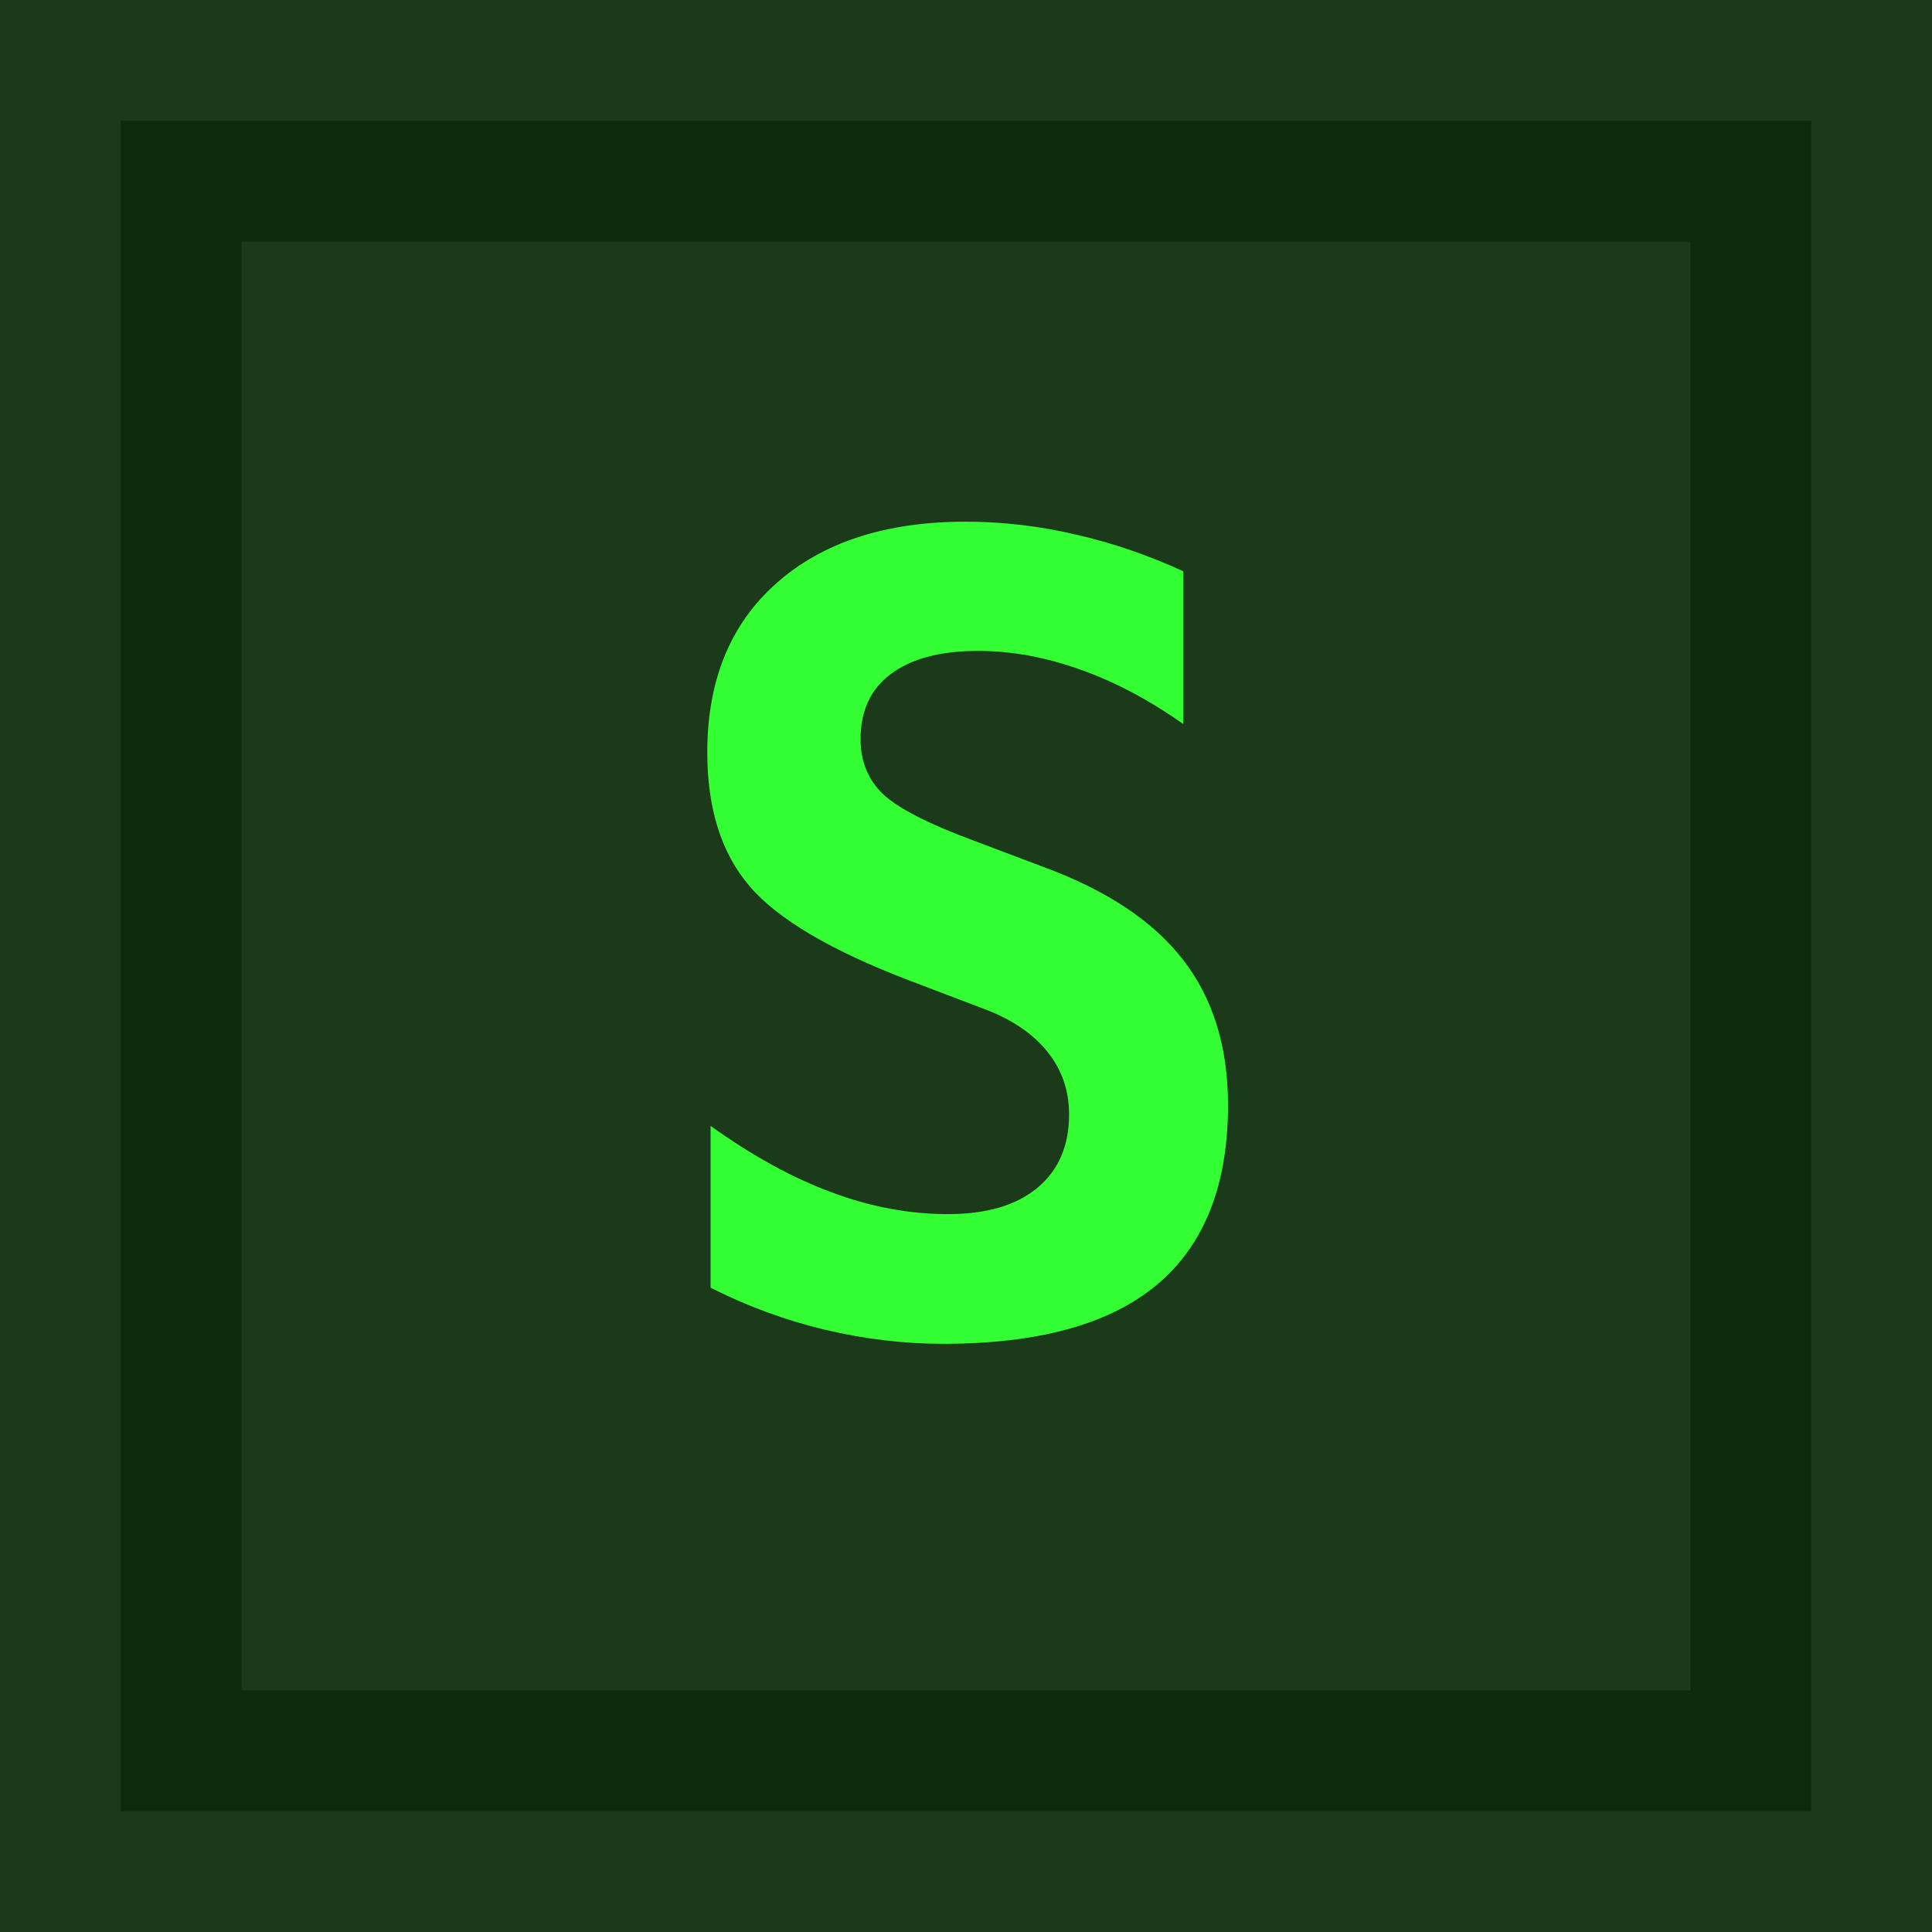
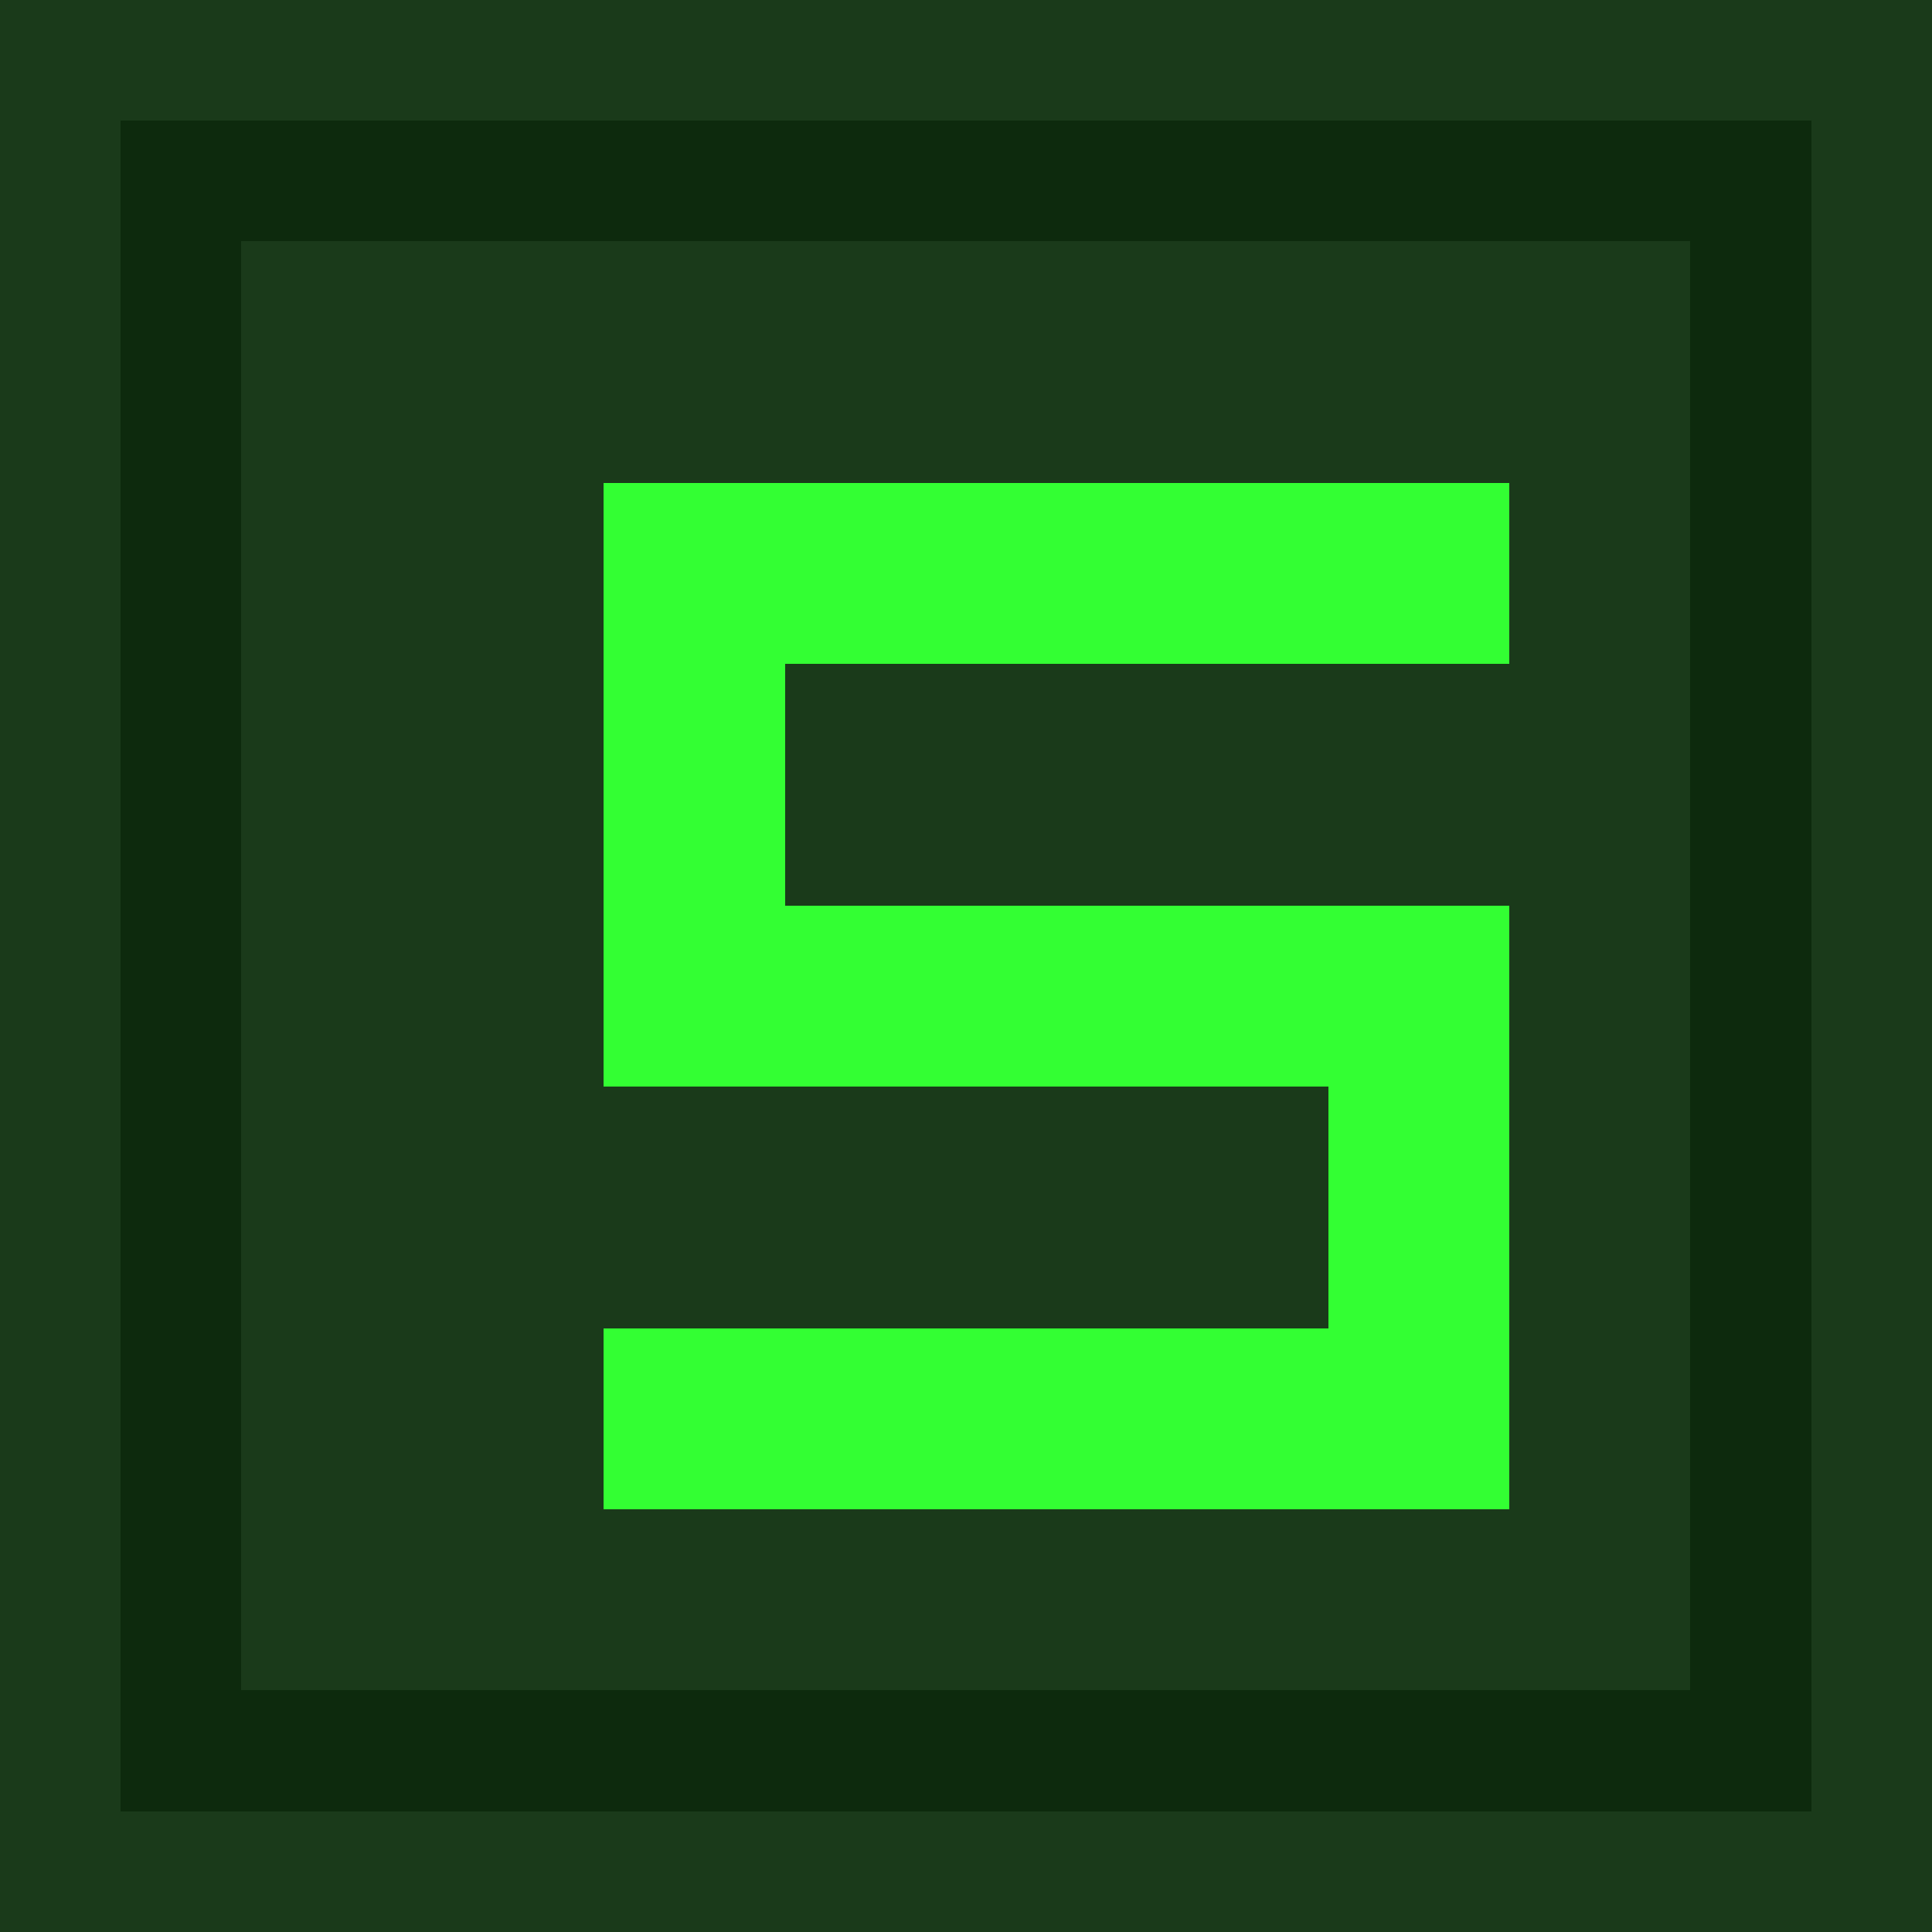
- <svg xmlns="http://www.w3.org/2000/svg" viewBox="0 0 64 64">
+ <svg xmlns="http://www.w3.org/2000/svg" viewBox="0 0 64 64" shape-rendering="crispEdges">
  <rect width="64" height="64" fill="#1a3a1a" />
  <rect x="6" y="6" width="52" height="52" fill="none" stroke="#0d2a0d" stroke-width="4" />
-   <text x="32" y="44" font-family="monospace" font-size="36" font-weight="bold" fill="#33ff33" text-anchor="middle">S</text>
+   <g fill="#33ff33">
+     <rect x="20" y="16" width="30" height="6" />
+     <rect x="20" y="22" width="6" height="8" />
+     <rect x="20" y="30" width="30" height="6" />
+     <rect x="44" y="36" width="6" height="8" />
+     <rect x="20" y="44" width="30" height="6" />
+   </g>
</svg>
